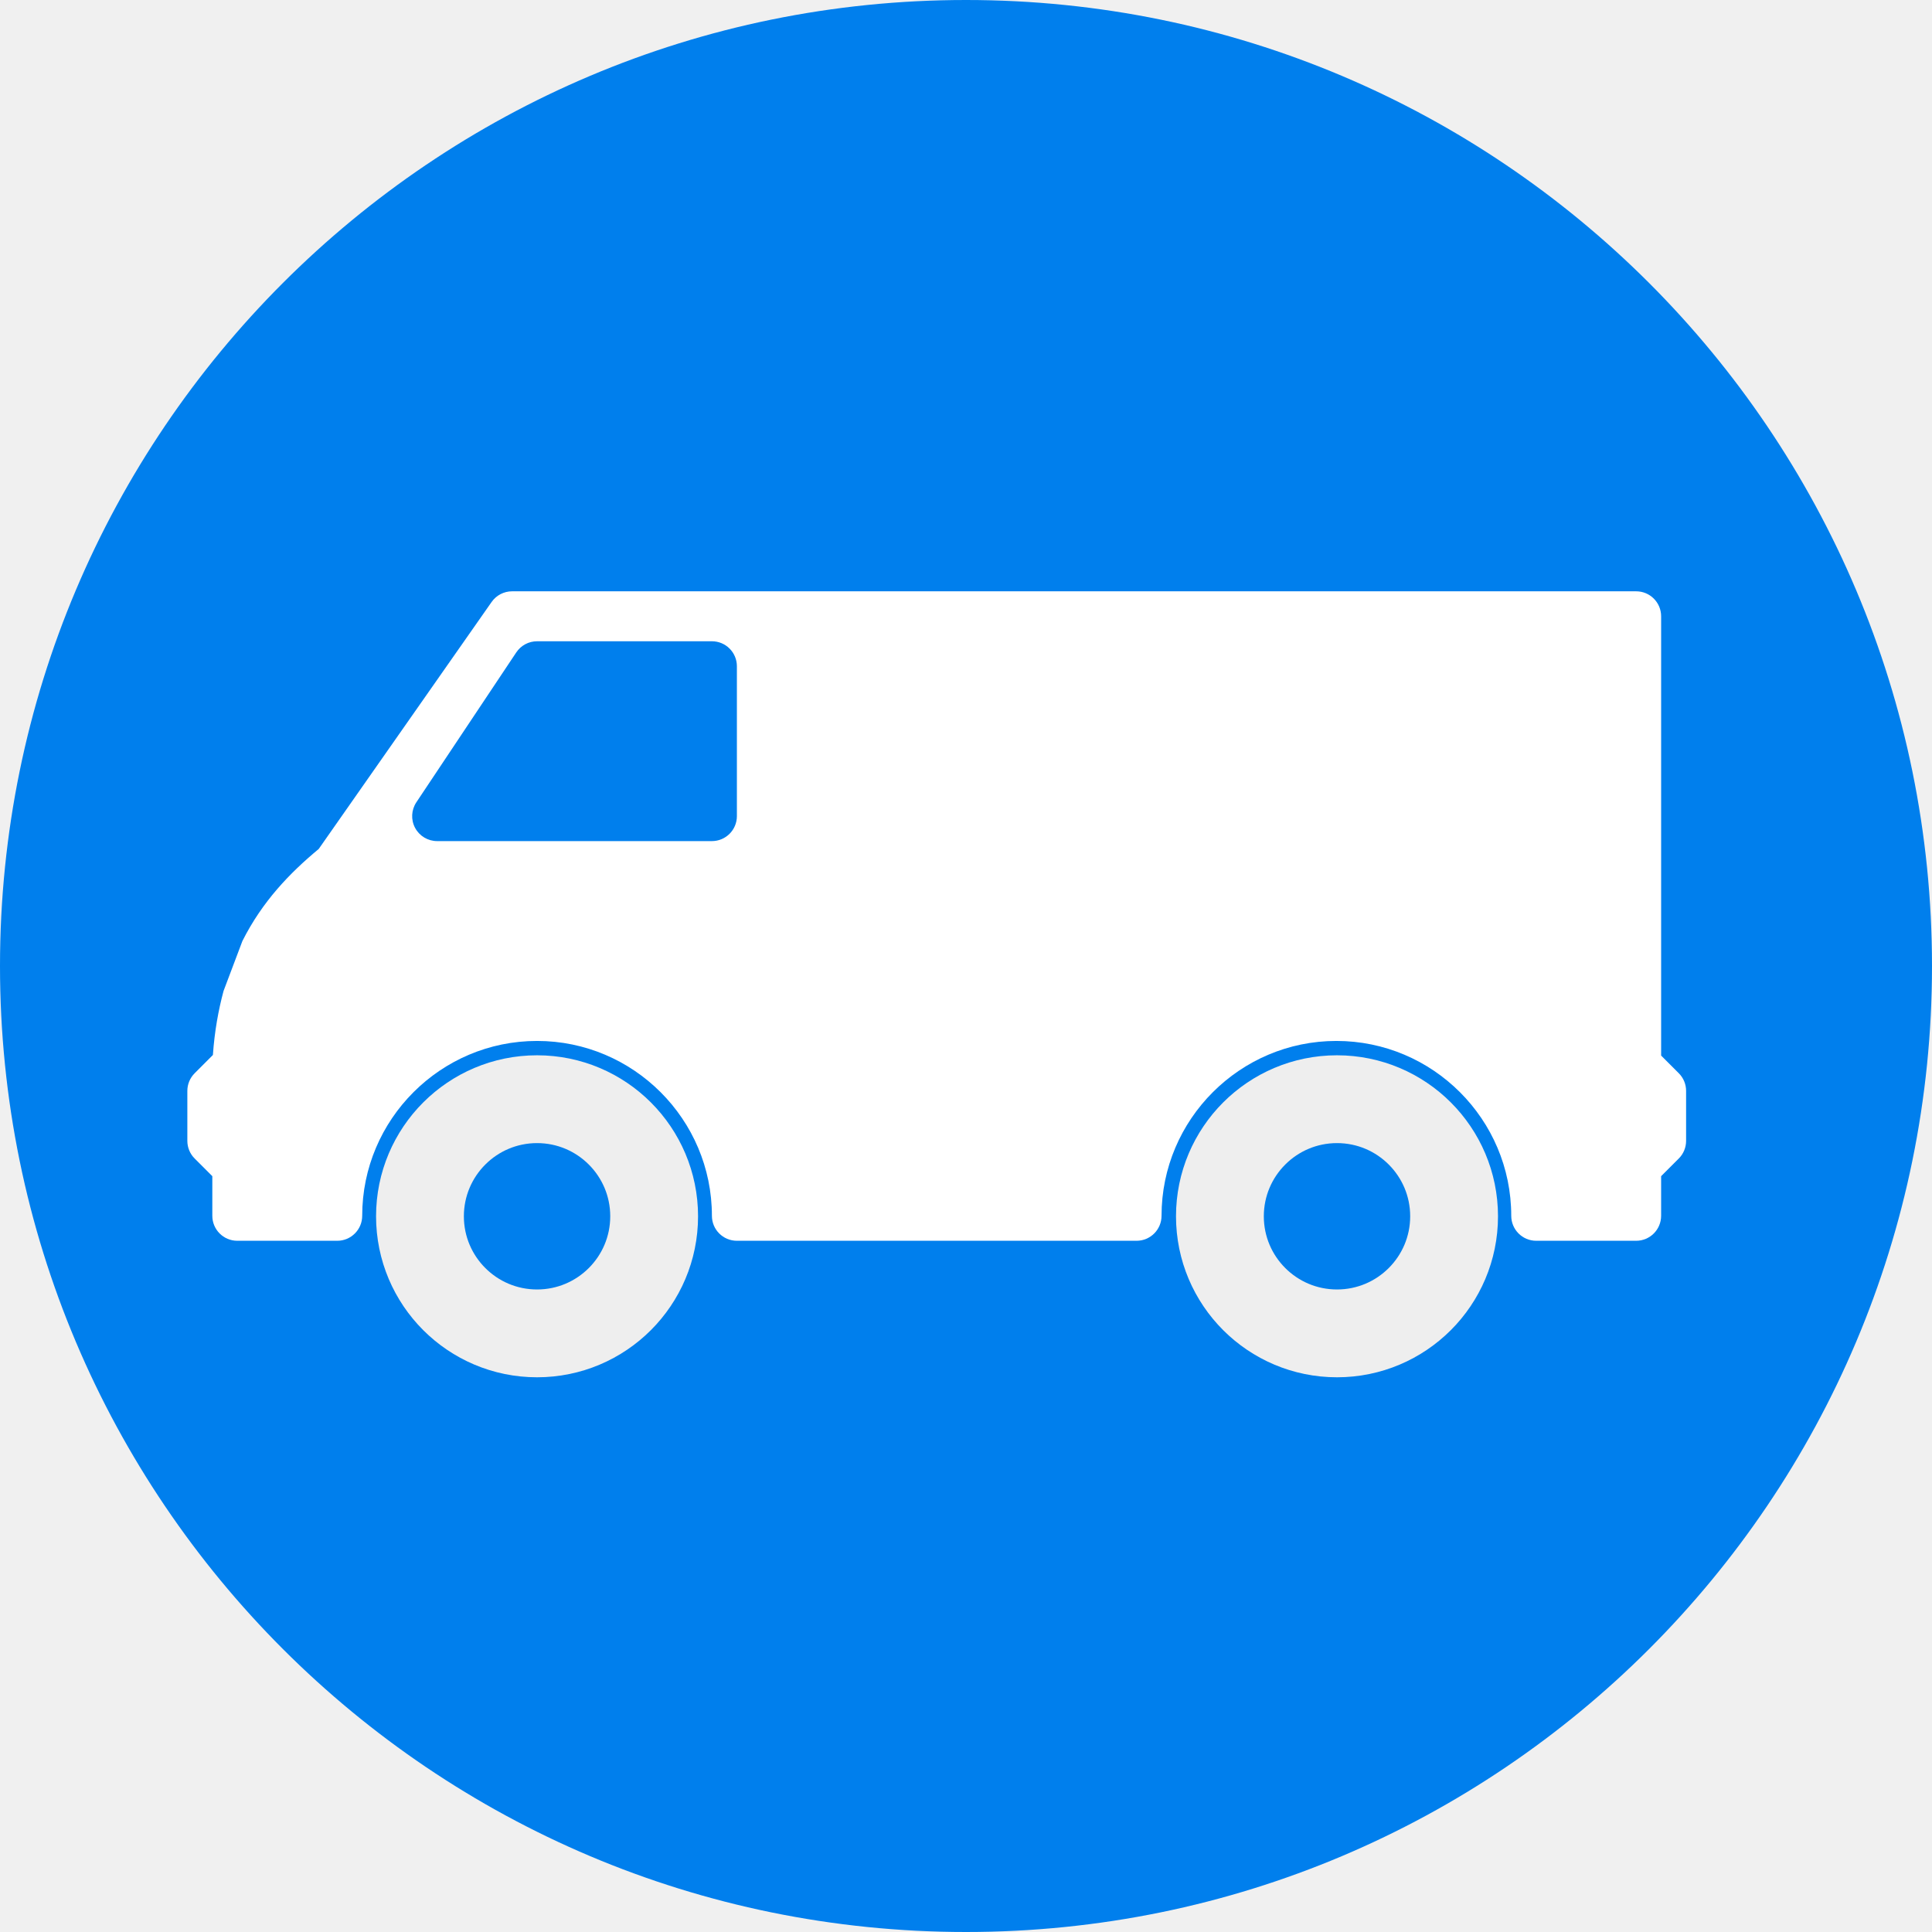
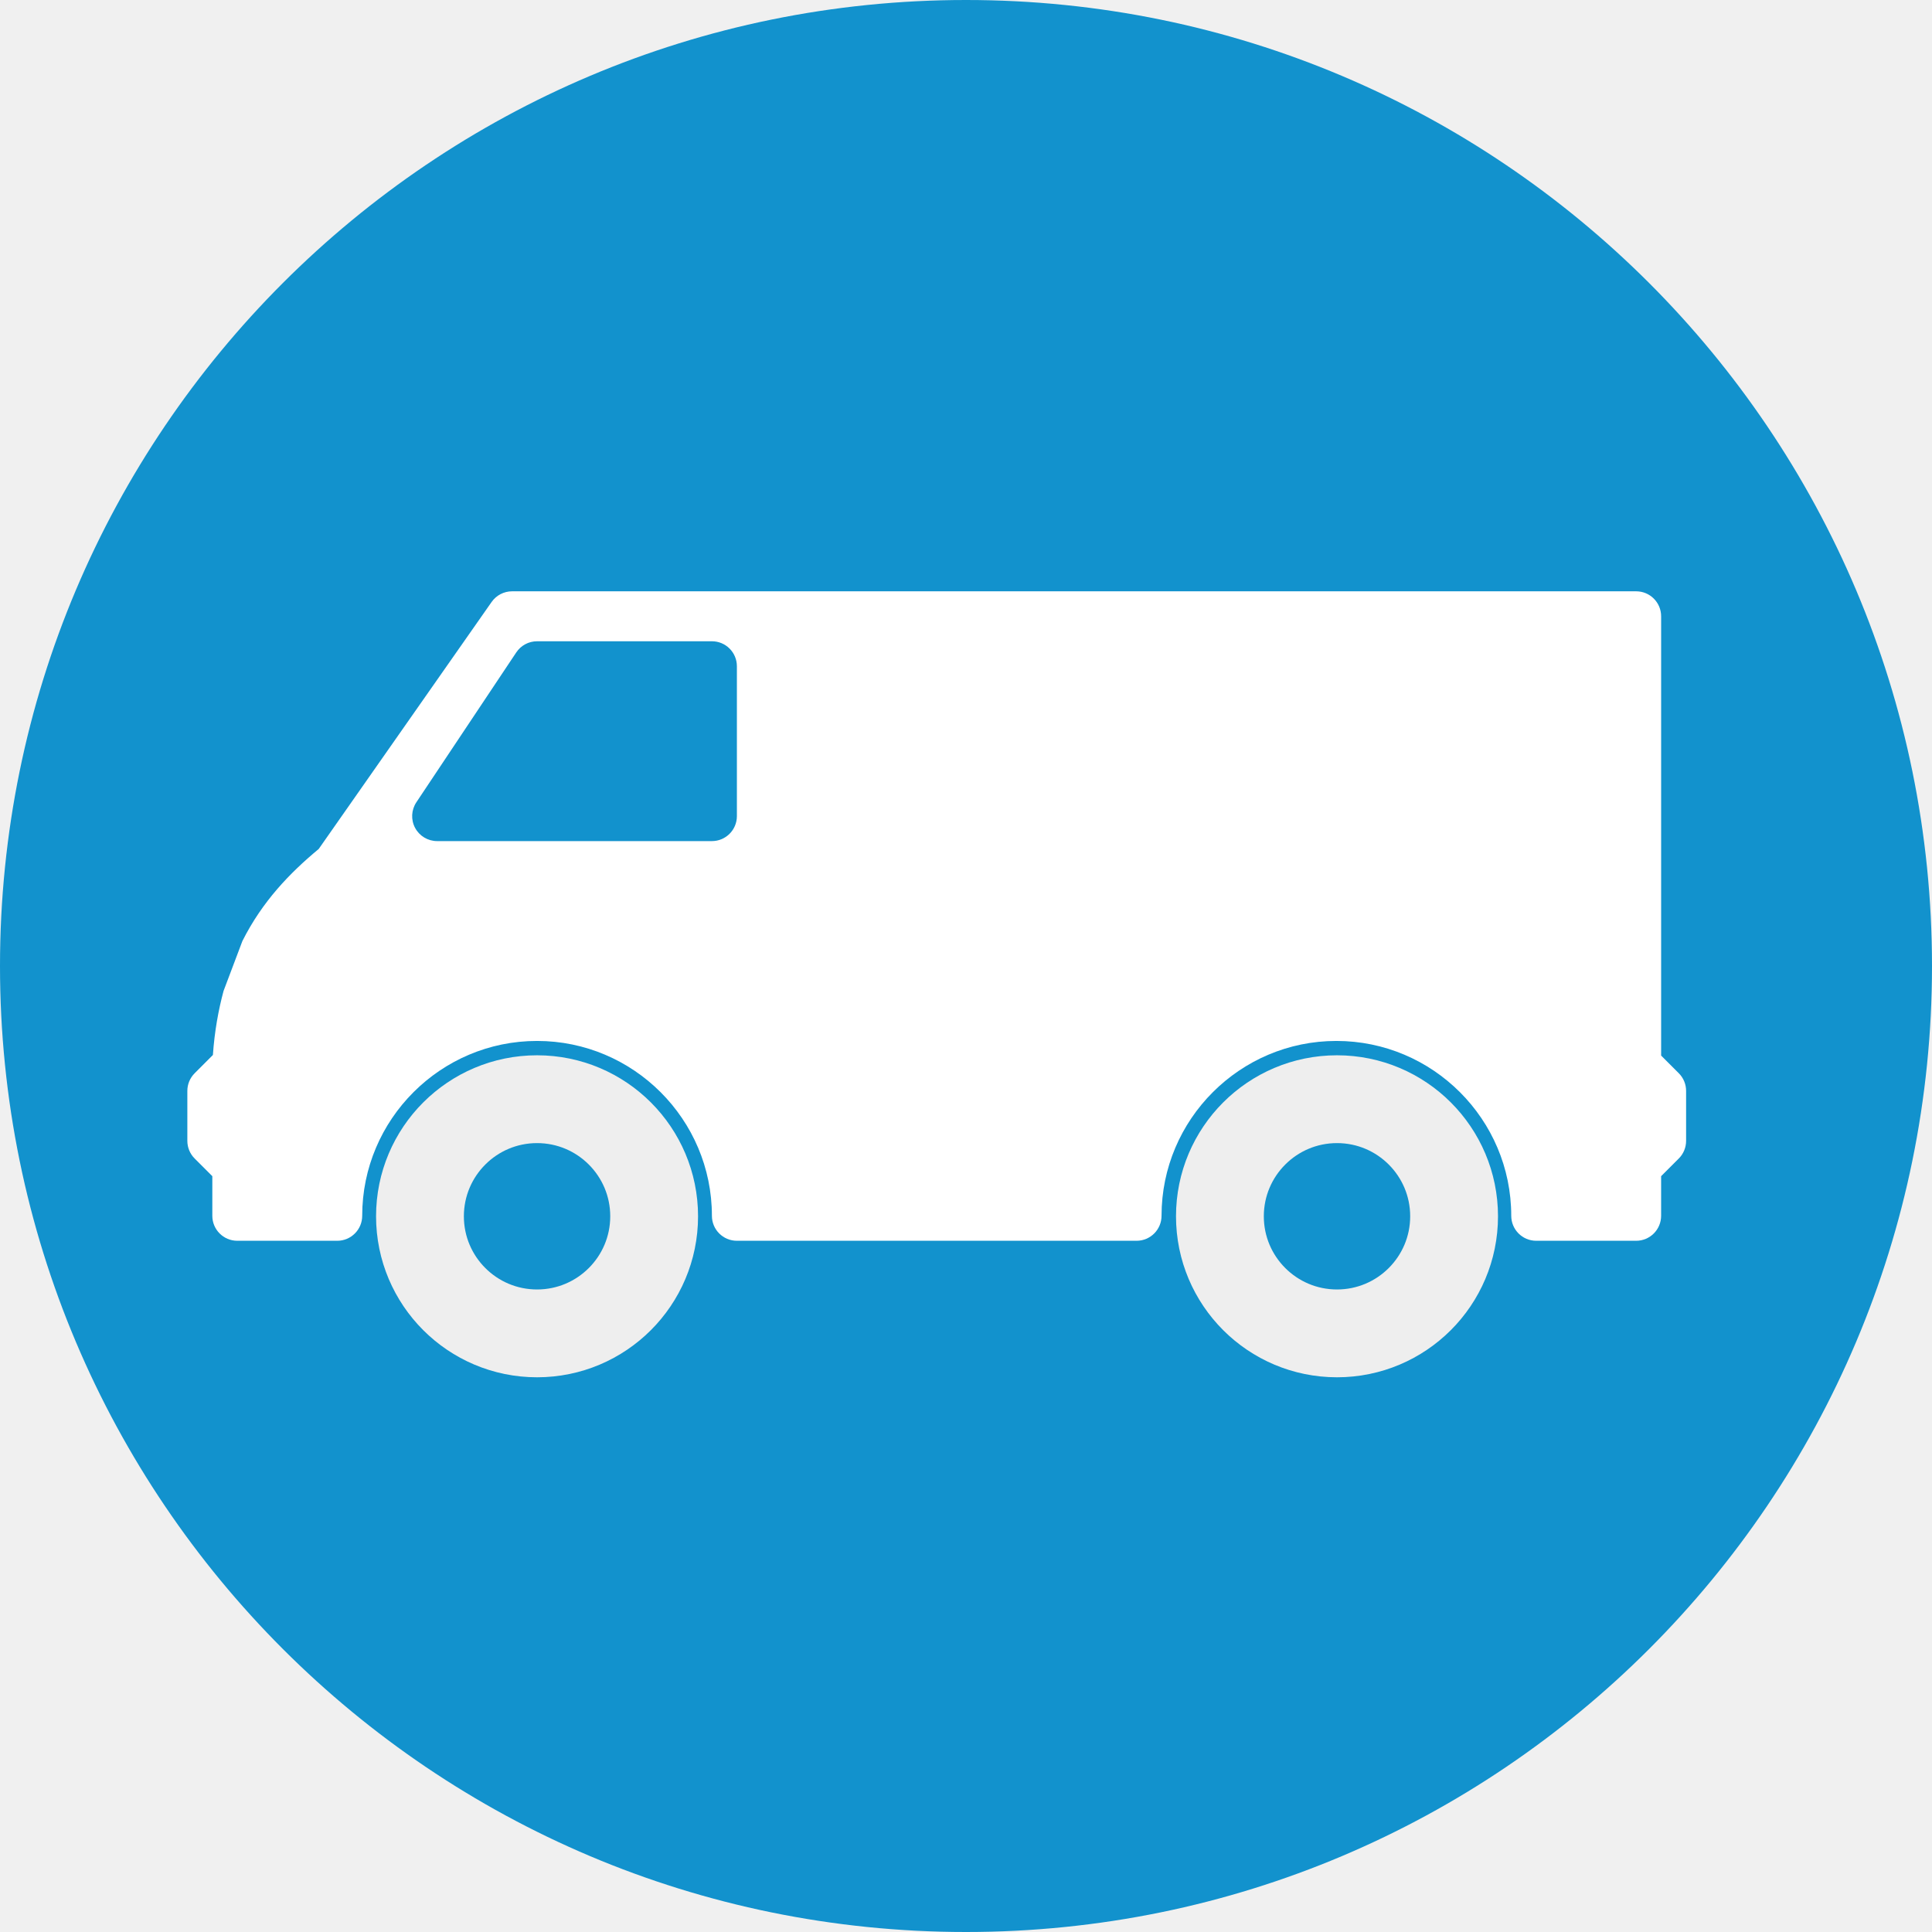
<svg xmlns="http://www.w3.org/2000/svg" fill="#000000" version="1.1" viewBox="-64 -74 660 660">
-   <circle r="330" cx="266" cy="256" fill="#007fed" />
+   <circle r="330" cx="266" cy="256" fill="#1292cd" />
  <path fill="white" d="M509.5,292.634l-6.033-6.033v-5v-8.533V256v-8.533V136.533c0-4.71-3.814-8.533-8.533-8.533h-384 c-2.782,0-5.393,1.357-6.989,3.644l-59.068,84.378c-9.873,8.192-19.251,17.894-26.069,31.445l-6.443,17.067 c-1.749,6.537-3.063,13.688-3.635,21.862L2.5,292.634c-1.604,1.596-2.5,3.772-2.5,6.033v17.067c0,2.261,0.896,4.437,2.5,6.033 l6.033,6.033v13.534c0,4.71,3.814,8.533,8.533,8.533H51.2c4.719,0,8.533-3.823,8.533-8.533c0-32.939,26.803-59.733,59.733-59.733 s59.733,26.795,59.733,59.733c0,4.71,3.814,8.533,8.533,8.533h136.533c4.719,0,8.533-3.823,8.533-8.533 c0-32.939,26.803-59.733,59.733-59.733c32.93,0,59.733,26.795,59.733,59.733c0,4.71,3.814,8.533,8.533,8.533h34.133 c4.719,0,8.533-3.823,8.533-8.533v-13.534l6.033-6.033c1.604-1.596,2.5-3.772,2.5-6.033v-17.067 C512,296.405,511.104,294.229,509.5,292.634z M187.733,204.8c0,4.71-3.814,8.533-8.533,8.533H85.333 c-3.149,0-6.042-1.732-7.526-4.506c-1.485-2.773-1.314-6.144,0.427-8.755l34.133-51.2c1.587-2.381,4.25-3.806,7.1-3.806H179.2 c4.719,0,8.533,3.823,8.533,8.533V204.8z" />
  <circle fill="none" stroke="#eee" stroke-width="30" cx="119.467" cy="341.502" r="40" />
  <circle fill="none" stroke="#eee" stroke-width="30" cx="392.74" cy="341.502" r="40" />
</svg>
